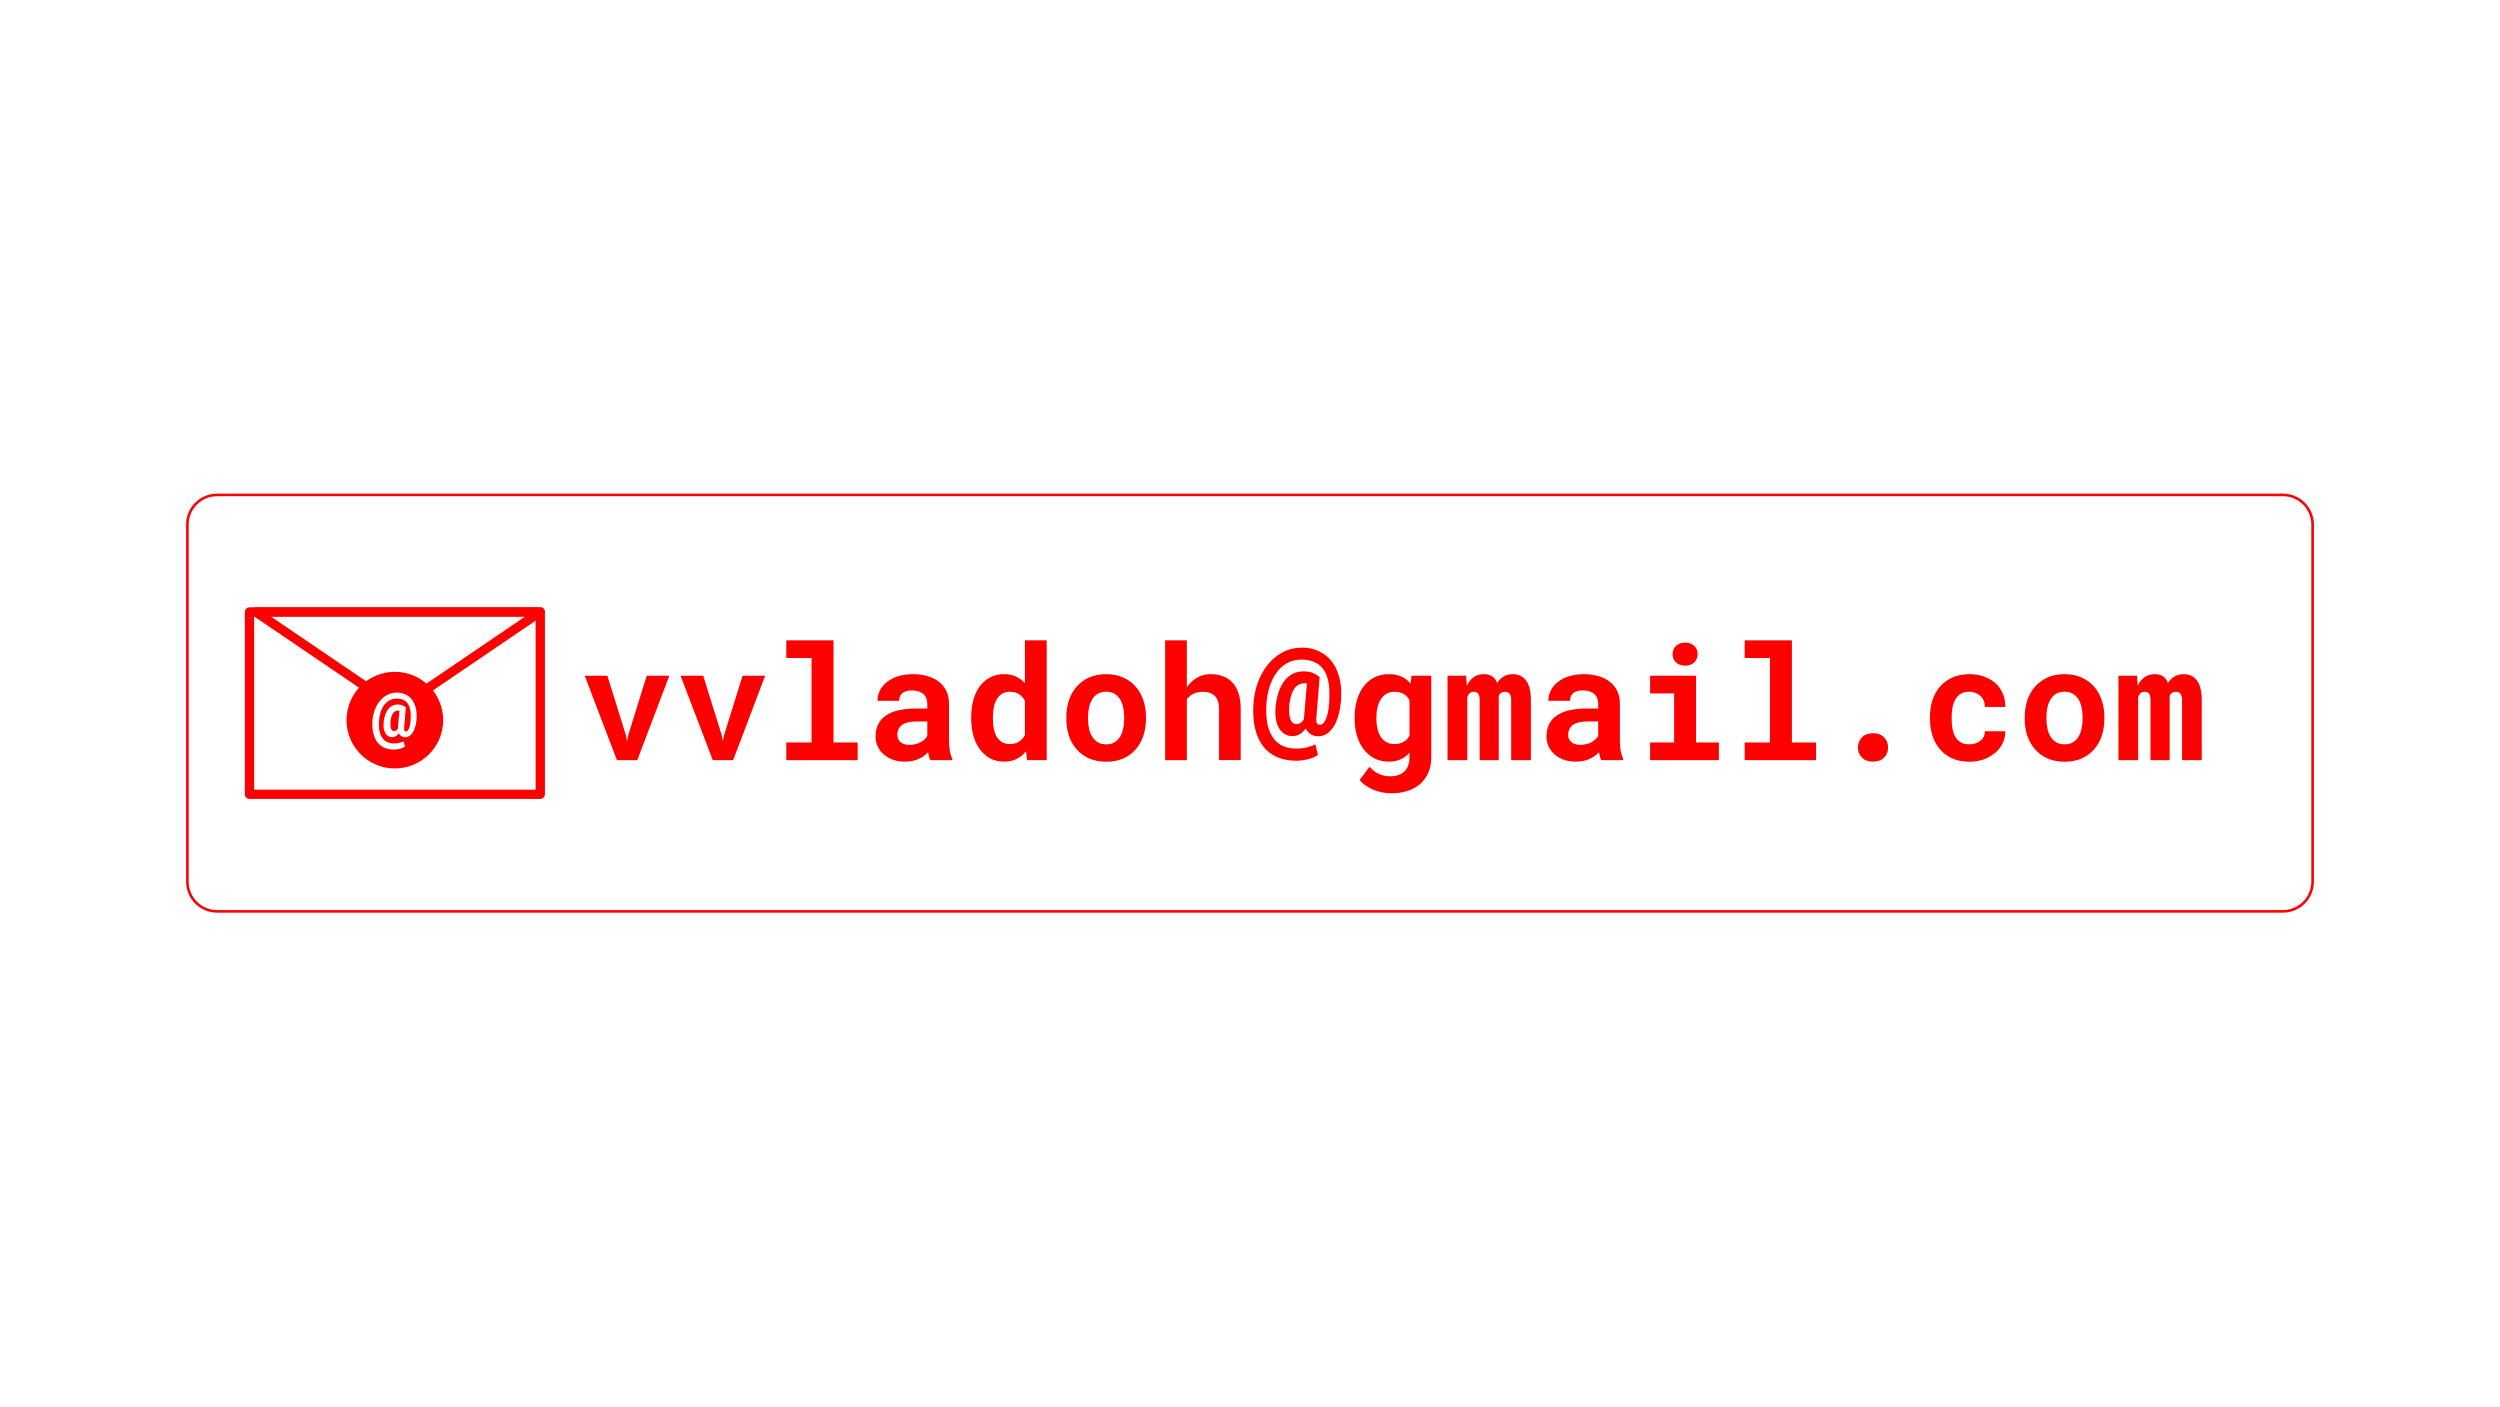
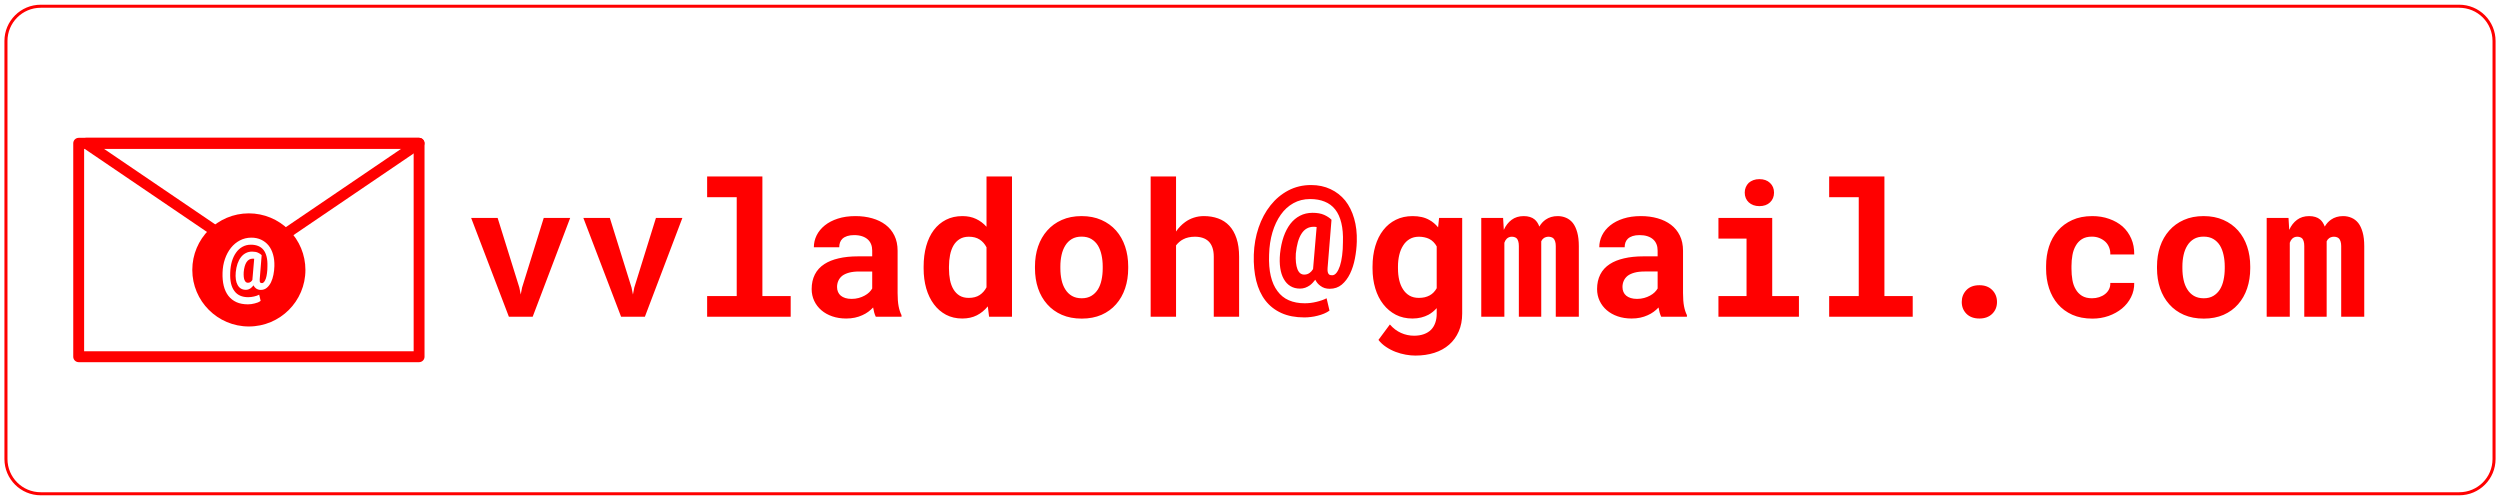
- <svg xmlns="http://www.w3.org/2000/svg" version="1.1" viewBox="0.0 0.0 960.0 540.0" fill="none" stroke="none" stroke-linecap="square" stroke-miterlimit="10">
+ <svg xmlns="http://www.w3.org/2000/svg" version="1.1" viewBox="70.0 188.0 820.0 164.0" fill="none" stroke="none" stroke-linecap="square" stroke-miterlimit="10">
  <clipPath id="g3bf7cea38fa_0_2.0">
    <path d="m0 0l960.0 0l0 540.0l-960.0 0l0 -540.0z" clip-rule="nonzero" />
  </clipPath>
  <g clip-path="url(#g3bf7cea38fa_0_2.0)">
    <path fill="#ffffff" d="m0 0l960.0 0l0 540.0l-960.0 0z" fill-rule="evenodd" />
    <path fill="#000000" fill-opacity="0.0" d="m71.953 201.447l0 0c0 -6.296 5.104 -11.4 11.4 -11.4l793.295 0c3.023 0 5.923 1.201 8.061 3.339c2.138 2.138 3.339 5.037 3.339 8.061l0 137.106c0 6.296 -5.104 11.4 -11.4 11.4l-793.295 0c-6.296 0 -11.4 -5.104 -11.4 -11.4z" fill-rule="evenodd" />
    <path stroke="#ff0000" stroke-width="1.0" stroke-linejoin="round" stroke-linecap="butt" d="m71.953 201.447l0 0c0 -6.296 5.104 -11.4 11.4 -11.4l793.295 0c3.023 0 5.923 1.201 8.061 3.339c2.138 2.138 3.339 5.037 3.339 8.061l0 137.106c0 6.296 -5.104 11.4 -11.4 11.4l-793.295 0c-6.296 0 -11.4 -5.104 -11.4 -11.4z" fill-rule="evenodd" />
    <path fill="#ff0000" d="m236.911 291.88l7.812 0l12.297 -32.406l-8.672 0l-7.109 22.859l-0.438 2.266l-0.453 -2.266l-7.125 -22.859l-8.688 0l12.375 32.406zm36.803 0l7.812 0l12.297 -32.406l-8.672 0l-7.109 22.859l-0.438 2.266l-0.453 -2.266l-7.125 -22.859l-8.688 0l12.375 32.406zm28.225 -46l0 6.797l9.703 0l0 32.438l-9.703 0l0 6.766l27.406 0l0 -6.766l-9.281 0l0 -39.234l-18.125 0zm55.318 46l8.438 0l0 -0.516q-0.625 -1.219 -0.953 -2.922q-0.328 -1.719 -0.328 -4.312l0 -13.906q0 -2.812 -1.047 -4.953q-1.047 -2.141 -2.906 -3.547q-1.859 -1.406 -4.391 -2.125q-2.531 -0.719 -5.469 -0.719q-3.266 0 -5.797 0.828q-2.516 0.812 -4.266 2.219q-1.766 1.422 -2.688 3.281q-0.906 1.844 -0.906 3.906l8.328 0q0 -0.859 0.25 -1.578q0.266 -0.719 0.797 -1.234q0.609 -0.562 1.562 -0.875q0.953 -0.312 2.281 -0.312q1.484 0 2.609 0.375q1.125 0.375 1.875 1.062q0.719 0.656 1.078 1.578q0.359 0.906 0.359 2.047l0 1.906l-4.641 0q-3.594 0 -6.375 0.656q-2.766 0.641 -4.641 1.859q-2.094 1.344 -3.156 3.438q-1.047 2.078 -1.047 4.766q0 2.094 0.844 3.891q0.844 1.781 2.344 3.062q1.484 1.281 3.562 2.0q2.094 0.719 4.578 0.719q1.531 0 2.844 -0.281q1.312 -0.281 2.422 -0.797q1.078 -0.469 1.969 -1.125q0.906 -0.672 1.594 -1.422q0.156 0.875 0.359 1.656q0.219 0.781 0.516 1.375zm-7.938 -5.844q-1.172 0 -2.062 -0.281q-0.875 -0.281 -1.469 -0.766q-0.609 -0.5 -0.922 -1.234q-0.312 -0.734 -0.312 -1.609q0 -1.109 0.422 -2.047q0.422 -0.953 1.281 -1.641q0.875 -0.656 2.25 -1.031q1.375 -0.375 3.328 -0.375l4.25 0l0 5.578q-0.359 0.625 -0.984 1.25q-0.625 0.609 -1.5 1.078q-0.875 0.484 -1.953 0.781q-1.078 0.297 -2.328 0.297zm23.631 -10.594l0 0.625q0 3.531 0.859 6.547q0.875 3.0 2.516 5.188q1.625 2.188 3.969 3.438q2.359 1.234 5.312 1.234q2.734 0 4.797 -1.047q2.062 -1.047 3.594 -2.938l0.422 3.391l7.516 0l0 -46l-8.359 0l0 16.5q-1.5 -1.672 -3.438 -2.578q-1.922 -0.922 -4.469 -0.922q-3.016 0 -5.375 1.203q-2.344 1.188 -4.0 3.375q-1.641 2.188 -2.5 5.25q-0.844 3.047 -0.844 6.734zm8.312 0.625l0 -0.625q0 -2.031 0.359 -3.812q0.359 -1.797 1.141 -3.141q0.781 -1.312 2.016 -2.078q1.25 -0.766 3.016 -0.766q2.125 0 3.531 0.922q1.406 0.906 2.25 2.547l0 13.125q-0.844 1.609 -2.266 2.547q-1.422 0.922 -3.578 0.922q-1.766 0 -3.0 -0.75q-1.219 -0.75 -2.0 -2.062q-0.766 -1.281 -1.125 -3.031q-0.344 -1.766 -0.344 -3.797zm28.209 -0.688l0 0.625q0 3.562 1.016 6.578q1.031 3.016 3.0 5.219q1.953 2.219 4.812 3.469q2.859 1.234 6.516 1.234q3.625 0 6.469 -1.234q2.844 -1.25 4.781 -3.469q1.953 -2.203 2.969 -5.219q1.016 -3.016 1.016 -6.578l0 -0.625q0 -3.531 -1.016 -6.531q-1.016 -3.016 -2.969 -5.234q-1.969 -2.219 -4.812 -3.469q-2.844 -1.266 -6.5 -1.266q-3.656 0 -6.484 1.266q-2.828 1.25 -4.781 3.469q-1.969 2.219 -3.0 5.234q-1.016 3.0 -1.016 6.531zm8.328 0.625l0 -0.625q0 -1.969 0.391 -3.734q0.391 -1.781 1.234 -3.125q0.828 -1.344 2.141 -2.125q1.328 -0.781 3.188 -0.781q1.891 0 3.203 0.781q1.312 0.781 2.156 2.125q0.812 1.344 1.188 3.125q0.391 1.766 0.391 3.734l0 0.625q0 2.047 -0.391 3.828q-0.375 1.781 -1.188 3.094q-0.844 1.344 -2.156 2.125q-1.312 0.781 -3.141 0.781q-1.891 0 -3.234 -0.781q-1.328 -0.781 -2.156 -2.125q-0.844 -1.312 -1.234 -3.094q-0.391 -1.781 -0.391 -3.828zm37.943 -12.062l0 -18.063l-8.328 0l0 46l8.328 0l0 -23.391q0.484 -0.625 1.062 -1.125q0.578 -0.516 1.297 -0.875q0.781 -0.422 1.734 -0.625q0.969 -0.219 2.078 -0.219q1.438 0 2.562 0.375q1.141 0.375 1.953 1.156q0.812 0.781 1.25 2.047q0.438 1.25 0.438 2.984l0 19.672l8.312 0l0 -19.609q0 -3.562 -0.859 -6.094q-0.844 -2.531 -2.375 -4.156q-1.516 -1.609 -3.656 -2.375q-2.125 -0.766 -4.656 -0.766q-1.75 0 -3.312 0.516q-1.547 0.5 -2.828 1.438q-0.844 0.594 -1.609 1.391q-0.766 0.781 -1.391 1.719zm59.287 3.297q0.125 -4.172 -0.875 -7.578q-0.984 -3.422 -2.922 -5.875q-1.984 -2.422 -4.828 -3.75q-2.844 -1.344 -6.375 -1.344q-4.078 0 -7.469 1.781q-3.375 1.781 -5.828 4.875q-2.484 3.109 -3.906 7.281q-1.422 4.156 -1.578 8.891q-0.141 4.766 0.797 8.578q0.953 3.812 3.016 6.484q2.062 2.656 5.234 4.094q3.172 1.438 7.547 1.438q1.016 0 2.125 -0.141q1.109 -0.125 2.219 -0.422q1.109 -0.266 2.109 -0.688q1.0 -0.422 1.781 -0.984l-0.953 -4.047q-0.688 0.359 -1.547 0.656q-0.844 0.297 -1.781 0.516q-0.953 0.234 -1.953 0.359q-0.984 0.109 -1.906 0.109q-2.938 0 -5.203 -0.984q-2.25 -0.984 -3.719 -3.0q-1.5 -1.969 -2.203 -4.953q-0.703 -3.0 -0.547 -7.016q0.109 -3.984 1.094 -7.312q1.0 -3.344 2.734 -5.781q1.703 -2.422 4.141 -3.781q2.438 -1.359 5.5 -1.359q2.688 0 4.75 0.844q2.078 0.828 3.453 2.563q1.375 1.734 2.016 4.422q0.656 2.672 0.531 6.328q0 2.375 -0.266 4.359q-0.25 1.984 -0.719 3.422q-0.484 1.438 -1.125 2.25q-0.641 0.812 -1.422 0.812q-0.297 0 -0.609 -0.062q-0.297 -0.062 -0.5 -0.297q-0.234 -0.234 -0.344 -0.719q-0.109 -0.484 -0.047 -1.344l1.281 -15.781q-0.922 -0.938 -2.422 -1.609q-1.5 -0.672 -3.797 -0.672q-2.281 0 -4.109 0.953q-1.828 0.938 -3.172 2.672q-1.344 1.766 -2.203 4.219q-0.844 2.453 -1.172 5.516q-0.25 2.609 0.062 4.734q0.312 2.125 1.156 3.609q0.844 1.531 2.188 2.344q1.344 0.812 3.141 0.812q0.906 0 1.703 -0.281q0.812 -0.297 1.531 -0.797q0.484 -0.359 0.922 -0.828q0.453 -0.469 0.844 -1.0q0.328 0.625 0.75 1.141q0.422 0.5 0.938 0.859q0.625 0.484 1.406 0.734q0.781 0.234 1.641 0.234q2.312 0 3.953 -1.359q1.641 -1.375 2.719 -3.594q1.062 -2.188 1.594 -4.953q0.547 -2.766 0.625 -5.578zm-20.0 3.922q0.219 -2.125 0.672 -3.75q0.469 -1.641 1.188 -2.75q0.719 -1.141 1.719 -1.703q1.0 -0.578 2.328 -0.578q0.359 0 0.562 0.031q0.203 0.031 0.359 0.062l-1.141 13.391l-0.031 0.391q-0.266 0.406 -0.531 0.719q-0.266 0.297 -0.547 0.5q-0.438 0.328 -0.906 0.469q-0.469 0.125 -0.922 0.125q-0.75 0 -1.312 -0.438q-0.562 -0.453 -0.922 -1.375q-0.328 -0.844 -0.469 -2.125q-0.141 -1.297 -0.047 -2.969zm25.162 4.281l0 0.625q0 3.531 0.906 6.547q0.906 3.0 2.625 5.188q1.703 2.188 4.109 3.438q2.422 1.234 5.438 1.234q1.531 0 2.859 -0.328q1.328 -0.328 2.438 -0.922q0.75 -0.422 1.406 -0.953q0.672 -0.547 1.266 -1.203l0 1.859q0 1.641 -0.469 2.953q-0.469 1.328 -1.328 2.219q-0.953 0.984 -2.391 1.5q-1.422 0.516 -3.234 0.516q-1.141 0 -2.203 -0.234q-1.062 -0.219 -2.062 -0.672q-1.016 -0.453 -1.953 -1.156q-0.922 -0.703 -1.719 -1.625l-3.75 5.062q1.047 1.344 2.516 2.312q1.469 0.984 3.109 1.609q1.656 0.625 3.328 0.922q1.672 0.297 3.141 0.297q3.422 0 6.25 -0.906q2.828 -0.906 4.859 -2.688q2.016 -1.766 3.141 -4.344q1.125 -2.562 1.125 -5.859l0 -31.359l-7.578 0l-0.328 3.094q-0.609 -0.75 -1.328 -1.359q-0.719 -0.625 -1.547 -1.062q-1.109 -0.641 -2.484 -0.953q-1.359 -0.312 -3.0 -0.312q-3.062 0 -5.484 1.203q-2.422 1.188 -4.125 3.375q-1.719 2.188 -2.625 5.25q-0.906 3.047 -0.906 6.734zm8.344 0.625l0 -0.625q0 -2.031 0.422 -3.812q0.422 -1.797 1.297 -3.141q0.828 -1.312 2.109 -2.078q1.297 -0.766 3.062 -0.766q0.953 0 1.781 0.188q0.828 0.172 1.516 0.5q0.812 0.391 1.438 1.031q0.625 0.625 1.078 1.453l0 13.719q-0.422 0.75 -1.0 1.359q-0.562 0.594 -1.312 1.0q-0.719 0.391 -1.609 0.609q-0.875 0.203 -1.953 0.203q-1.766 0 -3.062 -0.75q-1.281 -0.75 -2.109 -2.062q-0.844 -1.281 -1.25 -3.031q-0.406 -1.766 -0.406 -3.797zm34.475 -16.594l-7.156 0l0 32.406l7.578 0l0 -24.25q0.141 -0.391 0.312 -0.719q0.188 -0.328 0.438 -0.578q0.328 -0.328 0.734 -0.5q0.422 -0.188 0.969 -0.188q0.469 0 0.891 0.141q0.422 0.125 0.75 0.453q0.297 0.344 0.469 0.938q0.188 0.594 0.188 1.531l0 23.172l7.344 0l0 -23.891q0 -0.359 0 -0.562q0 -0.219 0 -0.281q0.141 -0.328 0.344 -0.578q0.219 -0.266 0.5 -0.469q0.328 -0.219 0.703 -0.328q0.375 -0.125 0.844 -0.125q0.453 0 0.891 0.141q0.438 0.125 0.766 0.453q0.328 0.359 0.516 0.969q0.203 0.594 0.203 1.531l0 23.141l7.563 0l0 -23.125q0 -2.688 -0.531 -4.562q-0.516 -1.875 -1.438 -3.062q-0.953 -1.172 -2.234 -1.703q-1.266 -0.547 -2.734 -0.547q-1.172 0 -2.156 0.297q-0.984 0.297 -1.766 0.844q-0.625 0.422 -1.156 1.0q-0.531 0.578 -0.938 1.297q-0.281 -0.75 -0.656 -1.328q-0.375 -0.578 -0.875 -1.0q-0.656 -0.562 -1.562 -0.828q-0.891 -0.281 -2.031 -0.281q-2.344 0 -3.969 1.219q-1.625 1.203 -2.562 3.297l-0.234 -3.922zm51.865 32.406l8.438 0l0 -0.516q-0.625 -1.219 -0.953 -2.922q-0.328 -1.719 -0.328 -4.312l0 -13.906q0 -2.812 -1.047 -4.953q-1.047 -2.141 -2.906 -3.547q-1.859 -1.406 -4.391 -2.125q-2.531 -0.719 -5.469 -0.719q-3.266 0 -5.797 0.828q-2.516 0.812 -4.266 2.219q-1.766 1.422 -2.688 3.281q-0.906 1.844 -0.906 3.906l8.328 0q0 -0.859 0.25 -1.578q0.266 -0.719 0.797 -1.234q0.609 -0.562 1.562 -0.875q0.953 -0.312 2.281 -0.312q1.484 0 2.609 0.375q1.125 0.375 1.875 1.062q0.719 0.656 1.078 1.578q0.359 0.906 0.359 2.047l0 1.906l-4.641 0q-3.594 0 -6.375 0.656q-2.766 0.641 -4.641 1.859q-2.094 1.344 -3.156 3.438q-1.047 2.078 -1.047 4.766q0 2.094 0.844 3.891q0.844 1.781 2.344 3.062q1.484 1.281 3.562 2.0q2.094 0.719 4.578 0.719q1.531 0 2.844 -0.281q1.312 -0.281 2.422 -0.797q1.078 -0.469 1.969 -1.125q0.906 -0.672 1.594 -1.422q0.156 0.875 0.359 1.656q0.219 0.781 0.516 1.375zm-7.938 -5.844q-1.172 0 -2.062 -0.281q-0.875 -0.281 -1.469 -0.766q-0.609 -0.5 -0.922 -1.234q-0.312 -0.734 -0.312 -1.609q0 -1.109 0.422 -2.047q0.422 -0.953 1.281 -1.641q0.875 -0.656 2.25 -1.031q1.375 -0.375 3.328 -0.375l4.25 0l0 5.578q-0.359 0.625 -0.984 1.25q-0.625 0.609 -1.5 1.078q-0.875 0.484 -1.953 0.781q-1.078 0.297 -2.328 0.297zm26.709 -26.562l0 6.797l9.219 0l0 18.844l-9.219 0l0 6.766l26.406 0l0 -6.766l-8.766 0l0 -25.641l-17.641 0zm8.625 -8.297q0 0.969 0.344 1.797q0.344 0.812 0.969 1.391q0.641 0.594 1.516 0.922q0.891 0.328 1.969 0.328q2.203 0 3.5 -1.234q1.312 -1.25 1.312 -3.203q0 -1.938 -1.312 -3.172q-1.297 -1.25 -3.5 -1.25q-1.078 0 -1.969 0.328q-0.875 0.328 -1.516 0.891q-0.625 0.609 -0.969 1.438q-0.344 0.812 -0.344 1.766zm27.693 -5.297l0 6.797l9.703 0l0 32.438l-9.703 0l0 6.766l27.406 0l0 -6.766l-9.281 0l0 -39.234l-18.125 0zm43.49 41.172q0 2.312 1.547 3.875q1.562 1.547 4.234 1.547q2.625 0 4.203 -1.531q1.578 -1.547 1.578 -3.891q0 -2.328 -1.547 -3.906q-1.547 -1.594 -4.234 -1.594q-2.734 0 -4.266 1.609q-1.516 1.594 -1.516 3.891zm42.725 -1.219q-2.0 0 -3.312 -0.812q-1.297 -0.812 -2.047 -2.156q-0.781 -1.312 -1.078 -3.062q-0.297 -1.75 -0.297 -3.641l0 -0.906q0 -1.844 0.312 -3.578q0.312 -1.75 1.094 -3.094q0.75 -1.344 2.031 -2.156q1.297 -0.812 3.266 -0.812q1.359 0 2.484 0.469q1.141 0.469 1.953 1.234q0.812 0.781 1.219 1.859q0.422 1.078 0.375 2.281l7.844 0q0.047 -2.875 -0.969 -5.188q-1.016 -2.328 -2.844 -3.984q-1.859 -1.609 -4.406 -2.5q-2.531 -0.906 -5.531 -0.906q-3.75 0 -6.578 1.297q-2.828 1.281 -4.734 3.5q-1.922 2.203 -2.891 5.188q-0.953 2.984 -0.953 6.391l0 0.906q0 3.406 0.969 6.391q0.984 2.984 2.891 5.203q1.891 2.203 4.734 3.484q2.844 1.266 6.625 1.266q2.781 0 5.281 -0.875q2.5 -0.891 4.391 -2.438q1.891 -1.562 2.969 -3.719q1.094 -2.156 1.047 -4.672l-7.844 0q0.047 1.141 -0.422 2.078q-0.453 0.922 -1.297 1.578q-0.828 0.656 -1.938 1.016q-1.109 0.359 -2.344 0.359zm21.318 -10.453l0 0.625q0 3.562 1.016 6.578q1.031 3.016 3.0 5.219q1.953 2.219 4.812 3.469q2.859 1.234 6.516 1.234q3.625 0 6.469 -1.234q2.844 -1.25 4.781 -3.469q1.953 -2.203 2.969 -5.219q1.016 -3.016 1.016 -6.578l0 -0.625q0 -3.531 -1.016 -6.531q-1.016 -3.016 -2.969 -5.234q-1.969 -2.219 -4.812 -3.469q-2.844 -1.266 -6.5 -1.266q-3.656 0 -6.484 1.266q-2.828 1.25 -4.781 3.469q-1.969 2.219 -3.0 5.234q-1.016 3.0 -1.016 6.531zm8.328 0.625l0 -0.625q0 -1.969 0.391 -3.734q0.391 -1.781 1.234 -3.125q0.828 -1.344 2.141 -2.125q1.328 -0.781 3.188 -0.781q1.891 0 3.203 0.781q1.312 0.781 2.156 2.125q0.812 1.344 1.188 3.125q0.391 1.766 0.391 3.734l0 0.625q0 2.047 -0.391 3.828q-0.375 1.781 -1.188 3.094q-0.844 1.344 -2.156 2.125q-1.312 0.781 -3.141 0.781q-1.891 0 -3.234 -0.781q-1.328 -0.781 -2.156 -2.125q-0.844 -1.312 -1.234 -3.094q-0.391 -1.781 -0.391 -3.828zm34.803 -16.531l-7.156 0l0 32.406l7.578 0l0 -24.25q0.141 -0.391 0.312 -0.719q0.188 -0.328 0.438 -0.578q0.328 -0.328 0.734 -0.5q0.422 -0.188 0.969 -0.188q0.469 0 0.891 0.141q0.422 0.125 0.75 0.453q0.297 0.344 0.469 0.938q0.188 0.594 0.188 1.531l0 23.172l7.344 0l0 -23.891q0 -0.359 0 -0.562q0 -0.219 0 -0.281q0.141 -0.328 0.344 -0.578q0.219 -0.266 0.5 -0.469q0.328 -0.219 0.703 -0.328q0.375 -0.125 0.844 -0.125q0.453 0 0.891 0.141q0.438 0.125 0.766 0.453q0.328 0.359 0.516 0.969q0.203 0.594 0.203 1.531l0 23.141l7.562 0l0 -23.125q0 -2.688 -0.531 -4.562q-0.516 -1.875 -1.438 -3.062q-0.953 -1.172 -2.234 -1.703q-1.266 -0.547 -2.734 -0.547q-1.172 0 -2.156 0.297q-0.984 0.297 -1.766 0.844q-0.625 0.422 -1.156 1.0q-0.531 0.578 -0.938 1.297q-0.281 -0.75 -0.656 -1.328q-0.375 -0.578 -0.875 -1.0q-0.656 -0.562 -1.562 -0.828q-0.891 -0.281 -2.031 -0.281q-2.344 0 -3.969 1.219q-1.625 1.203 -2.562 3.297l-0.234 -3.922z" fill-rule="nonzero" />
    <path fill="#000000" fill-opacity="0.0" d="m95.808 234.992l111.654 0l0 70.016l-111.654 0z" fill-rule="evenodd" />
    <path stroke="#ff0000" stroke-width="3.567" stroke-linejoin="round" stroke-linecap="butt" d="m95.808 234.992l111.654 0l0 70.016l-111.654 0z" fill-rule="evenodd" />
    <path fill="#000000" fill-opacity="0.0" d="m98.237 234.992l109.199 0l-54.6 37.083z" fill-rule="evenodd" />
    <path stroke="#ff0000" stroke-width="3.567" stroke-linejoin="round" stroke-linecap="butt" d="m98.237 234.992l109.199 0l-54.6 37.083z" fill-rule="evenodd" />
    <path fill="#ff0000" d="m133.074 276.532l0 0c0 -10.246 8.306 -18.551 18.551 -18.551l0 0c4.92 0 9.639 1.954 13.118 5.434c3.479 3.479 5.434 8.198 5.434 13.118l0 0c0 10.246 -8.306 18.551 -18.551 18.551l0 0c-10.246 0 -18.551 -8.306 -18.551 -18.551z" fill-rule="evenodd" />
    <path fill="#ffffff" d="m159.997 275.293q0.062 -2.109 -0.438 -3.828q-0.484 -1.719 -1.469 -2.953q-1.0 -1.219 -2.438 -1.891q-1.422 -0.672 -3.203 -0.672q-2.047 0 -3.766 0.906q-1.703 0.891 -2.938 2.438q-1.25 1.578 -1.969 3.672q-0.719 2.094 -0.781 4.484q-0.078 2.391 0.391 4.312q0.484 1.922 1.516 3.266q1.047 1.344 2.641 2.078q1.594 0.719 3.797 0.719q0.516 0 1.078 -0.078q0.562 -0.062 1.109 -0.219q0.562 -0.125 1.062 -0.328q0.516 -0.219 0.906 -0.516l-0.484 -2.031q-0.344 0.188 -0.781 0.344q-0.422 0.141 -0.891 0.25q-0.484 0.109 -0.984 0.172q-0.5 0.062 -0.969 0.062q-1.469 0 -2.609 -0.5q-1.141 -0.5 -1.875 -1.5q-0.766 -1.0 -1.125 -2.5q-0.344 -1.516 -0.266 -3.531q0.062 -2.016 0.547 -3.688q0.5 -1.688 1.375 -2.906q0.859 -1.219 2.094 -1.906q1.234 -0.688 2.766 -0.688q1.359 0 2.391 0.422q1.047 0.422 1.75 1.297q0.688 0.875 1.016 2.234q0.328 1.344 0.266 3.172q0 1.203 -0.141 2.203q-0.125 1.0 -0.359 1.719q-0.25 0.734 -0.578 1.141q-0.312 0.406 -0.703 0.406q-0.156 0 -0.312 -0.031q-0.141 -0.031 -0.25 -0.156q-0.125 -0.125 -0.172 -0.359q-0.047 -0.234 -0.016 -0.672l0.641 -7.953q-0.469 -0.469 -1.219 -0.812q-0.75 -0.344 -1.922 -0.344q-1.141 0 -2.062 0.484q-0.922 0.469 -1.594 1.344q-0.688 0.891 -1.125 2.141q-0.422 1.234 -0.578 2.766q-0.125 1.312 0.031 2.391q0.156 1.062 0.578 1.812q0.422 0.781 1.094 1.188q0.688 0.406 1.594 0.406q0.453 0 0.859 -0.141q0.406 -0.156 0.766 -0.406q0.25 -0.188 0.469 -0.422q0.234 -0.234 0.422 -0.5q0.172 0.312 0.375 0.578q0.219 0.25 0.469 0.438q0.328 0.234 0.719 0.359q0.391 0.125 0.828 0.125q1.156 0 1.984 -0.688q0.828 -0.688 1.375 -1.812q0.531 -1.094 0.797 -2.484q0.281 -1.406 0.312 -2.812zm-10.062 1.969q0.094 -1.078 0.328 -1.891q0.234 -0.828 0.594 -1.375q0.375 -0.578 0.875 -0.859q0.5 -0.297 1.172 -0.297q0.172 0 0.281 0.016q0.109 0.016 0.188 0.031l-0.578 6.75l-0.016 0.188q-0.141 0.219 -0.281 0.375q-0.125 0.141 -0.266 0.25q-0.219 0.156 -0.453 0.234q-0.234 0.062 -0.469 0.062q-0.375 0 -0.656 -0.219q-0.281 -0.234 -0.469 -0.703q-0.172 -0.422 -0.234 -1.062q-0.062 -0.656 -0.016 -1.5z" fill-rule="nonzero" />
  </g>
</svg>
